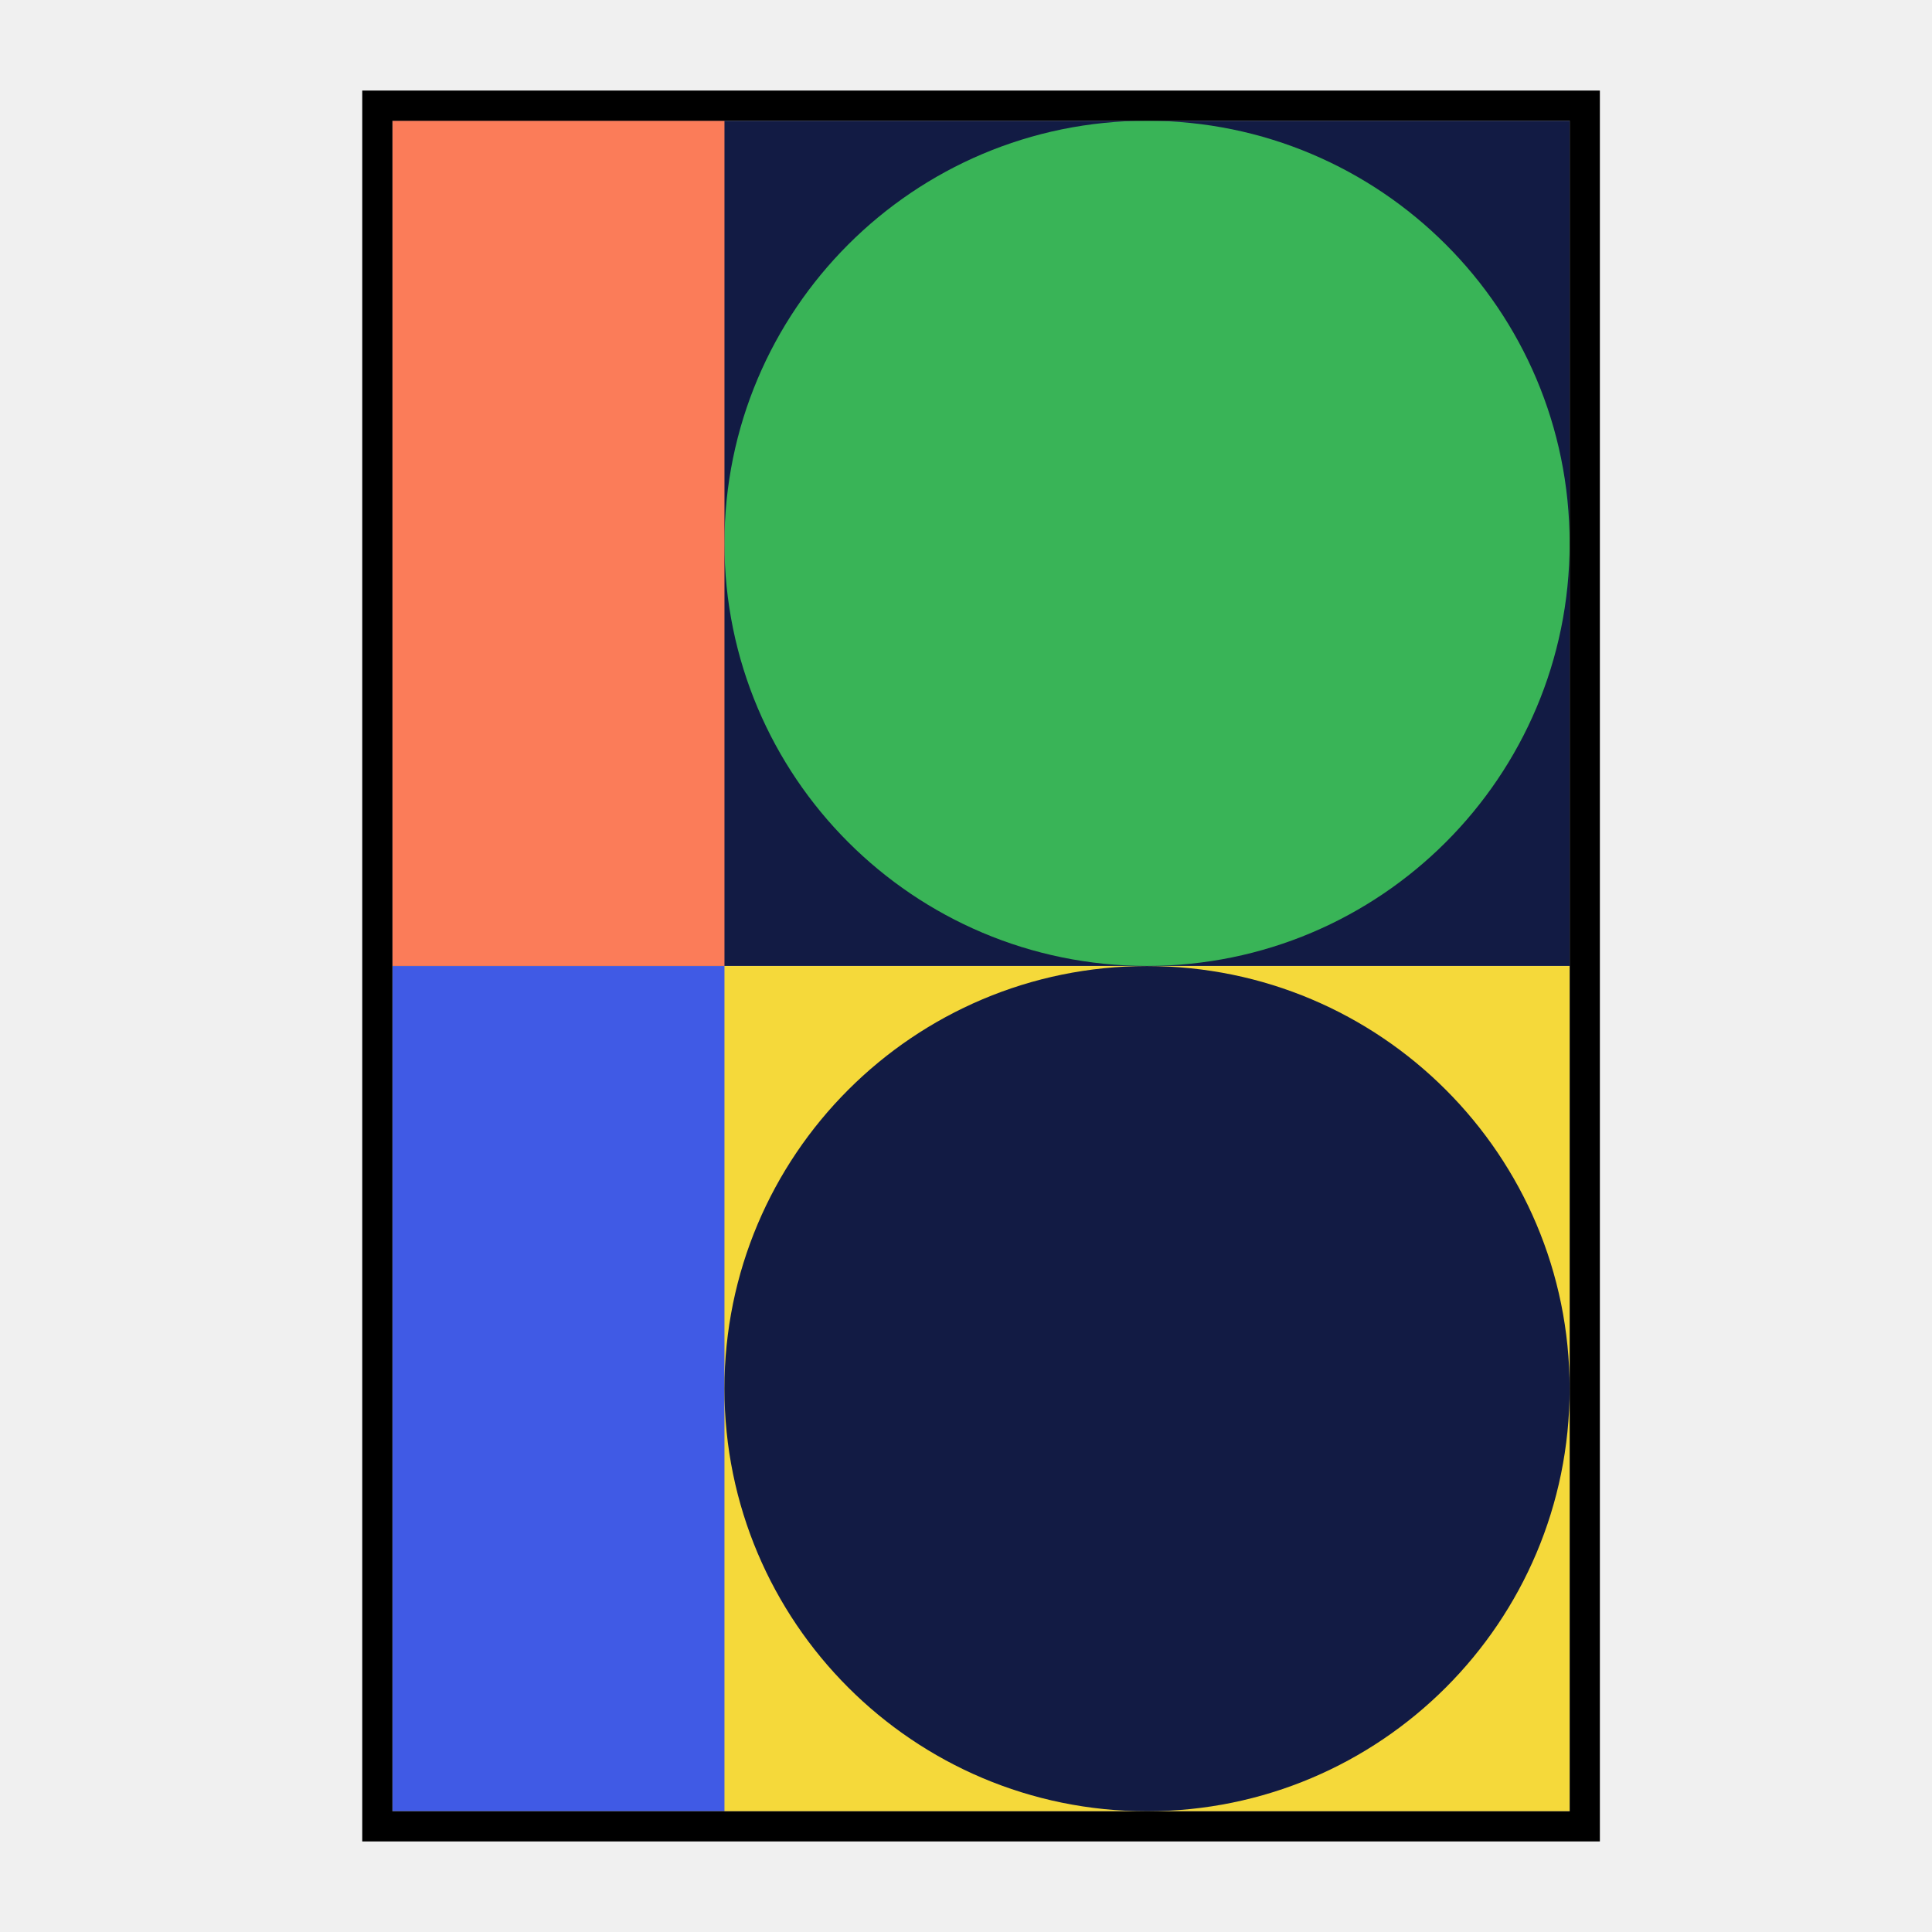
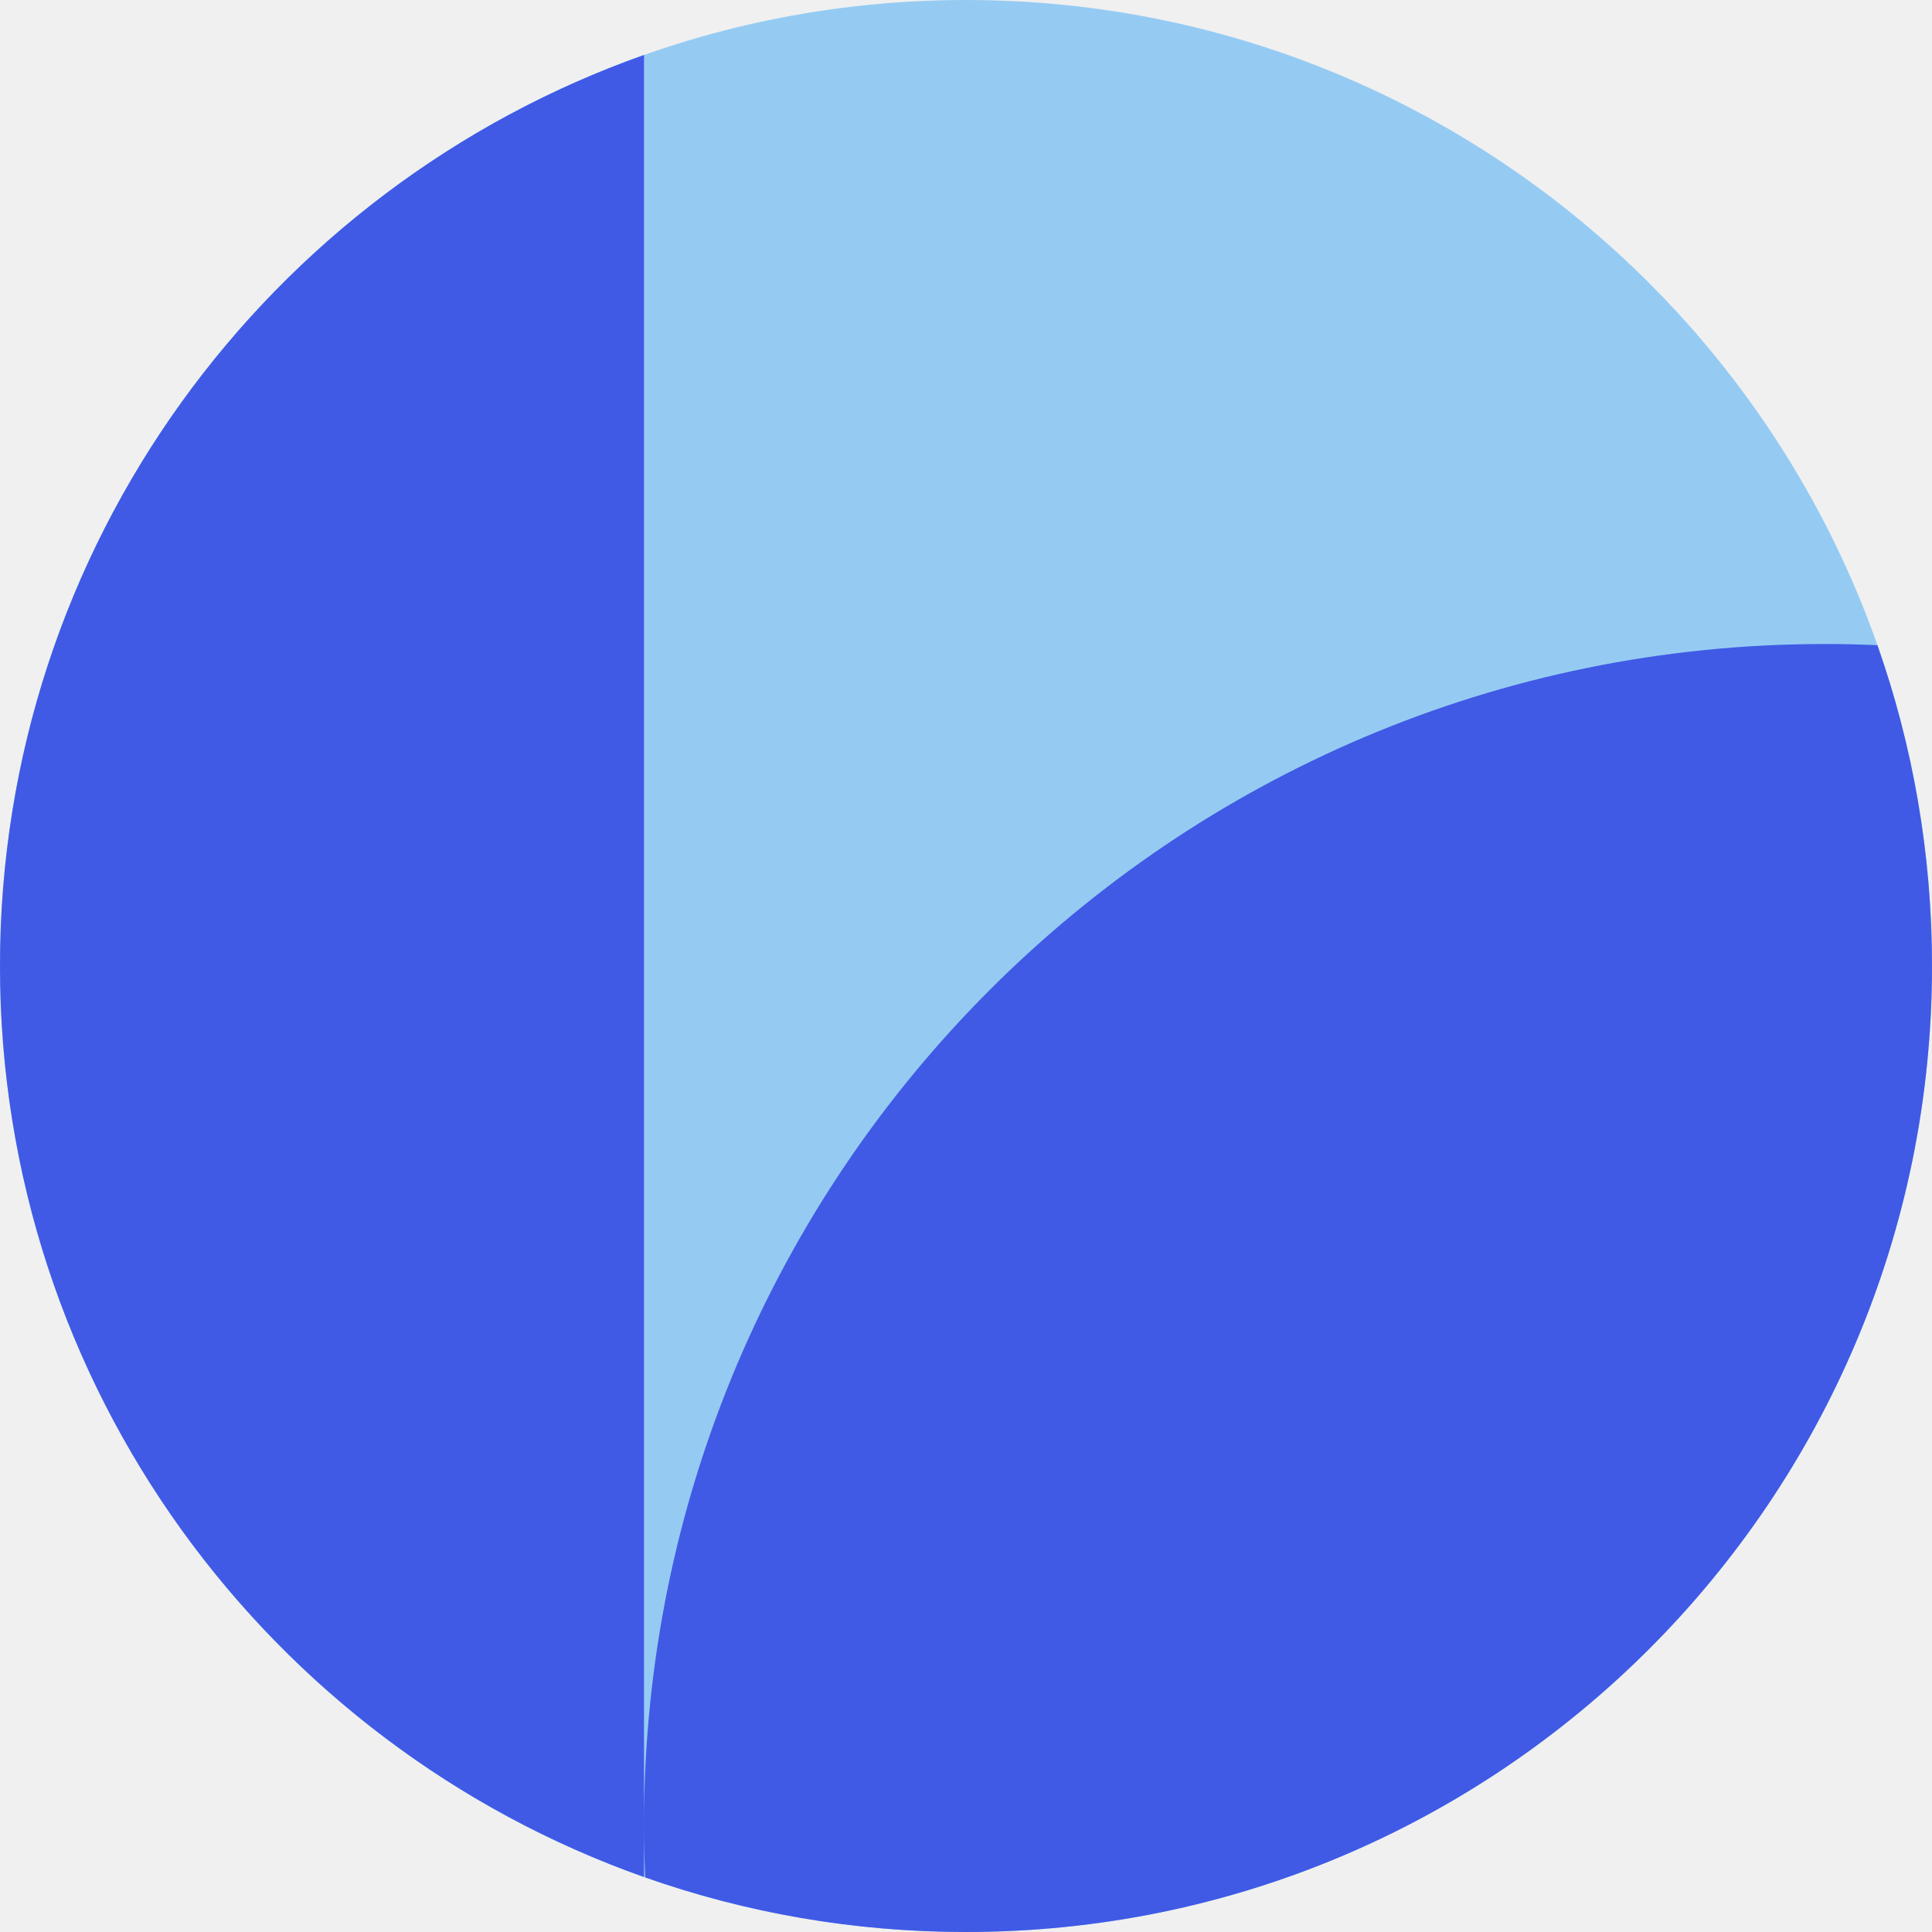
- <svg xmlns="http://www.w3.org/2000/svg" width="64" height="64" viewBox="0 0 64 64" fill="none">
-   <g clip-path="url(#clip0_2126_1977)">
-     <rect x="13" y="32.002" width="38.998" height="27.999" fill="#F5D93A" />
-     <rect x="13" y="32.002" width="10.999" height="27.999" fill="#405AE5" />
-     <rect x="13" y="4" width="38.998" height="27.999" fill="#121B44" />
-     <ellipse cx="37.997" cy="46.001" rx="13.999" ry="13.999" fill="#121B44" />
-     <ellipse cx="37.997" cy="17.999" rx="13.999" ry="13.999" fill="#39B457" />
-     <rect x="13" y="4" width="10.999" height="27.999" fill="#FB7C59" />
-   </g>
-   <rect x="12.5" y="3.5" width="39.998" height="57" stroke="black" />
-   <defs>
-     <clipPath id="clip0_2126_1977">
-       <rect x="13" y="4" width="38.998" height="56" fill="white" />
-     </clipPath>
-   </defs>
+ <svg xmlns="http://www.w3.org/2000/svg" width="24" height="24" fill="none">
+   <path fill="#95CBF3" d="M24 12c0 6.628-5.373 12-12 12S0 18.628 0 12C0 5.373 5.373 0 12 0s12 5.373 12 12Z" />
+   <path fill="#405AE5" d="M0 12c0 5.225 3.34 9.67 8 11.317V.683C3.34 2.33 0 6.775 0 12ZM23.322 8.015c-.217-.01-.435-.015-.655-.015C14.567 8 8 14.567 8 22.667c0 .22.005.438.015.655 1.247.44 2.588.678 3.985.678 6.627 0 12-5.372 12-12 0-1.397-.239-2.738-.678-3.985Z" />
</svg>
